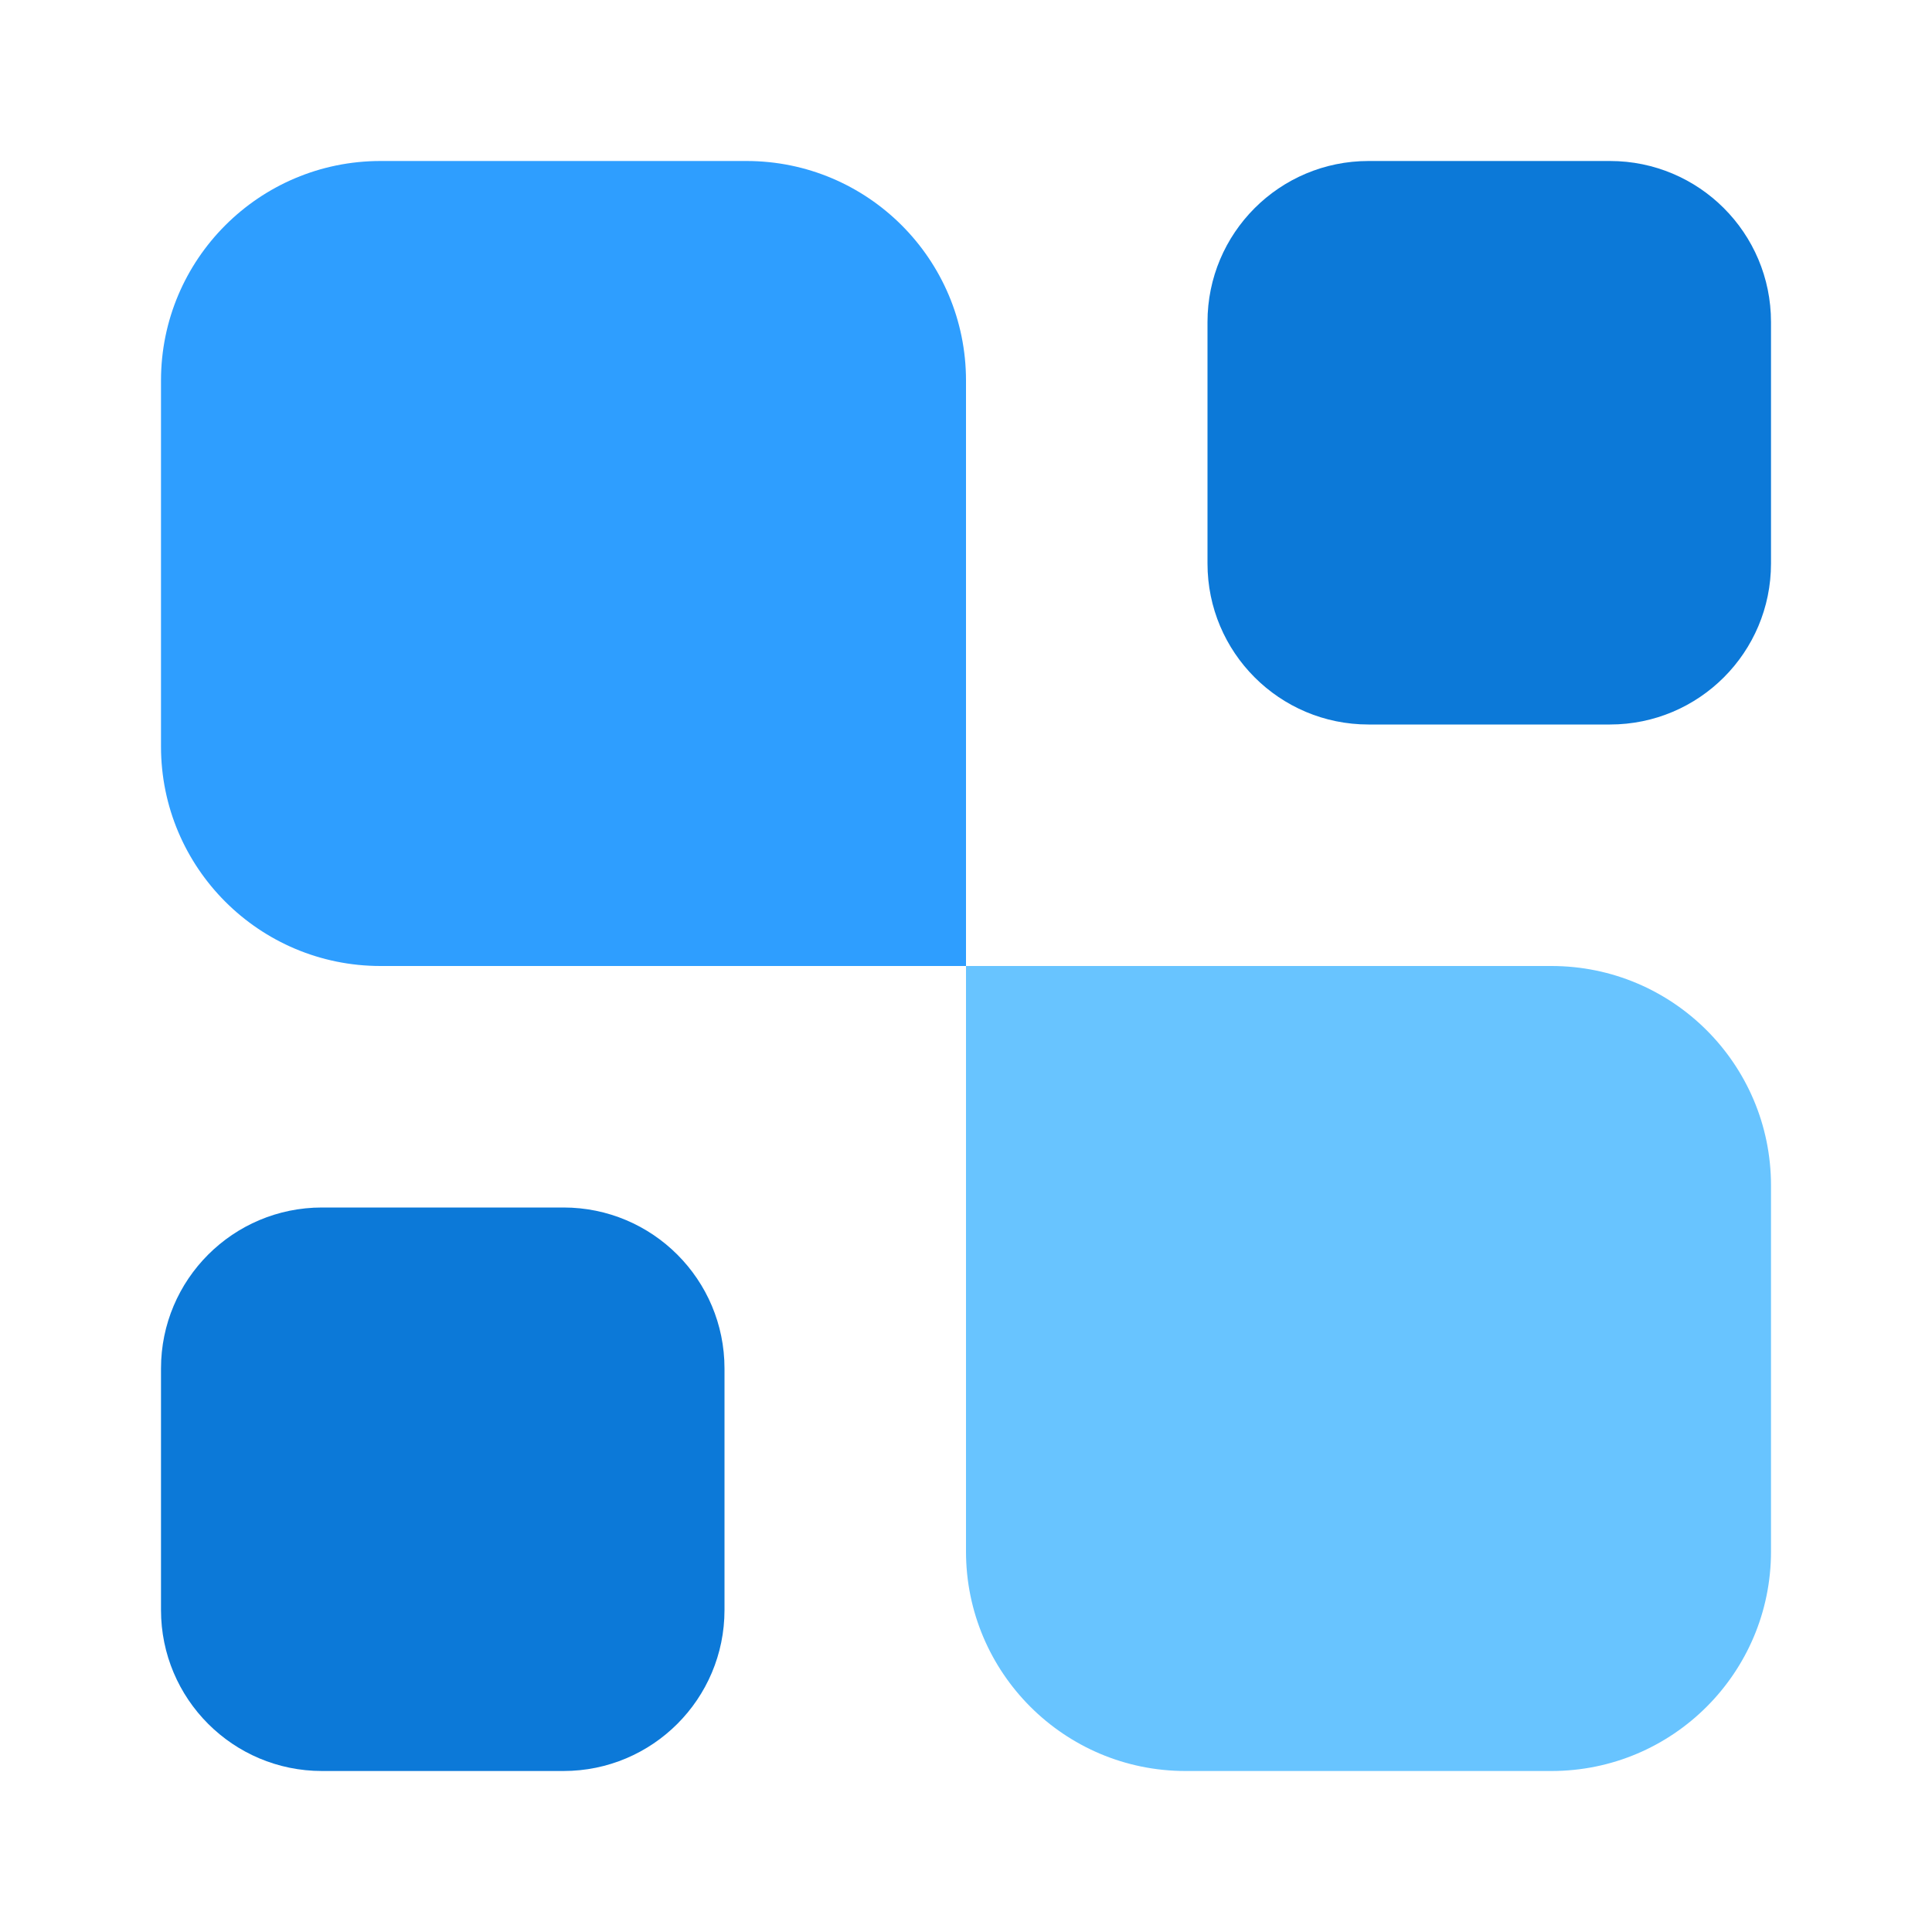
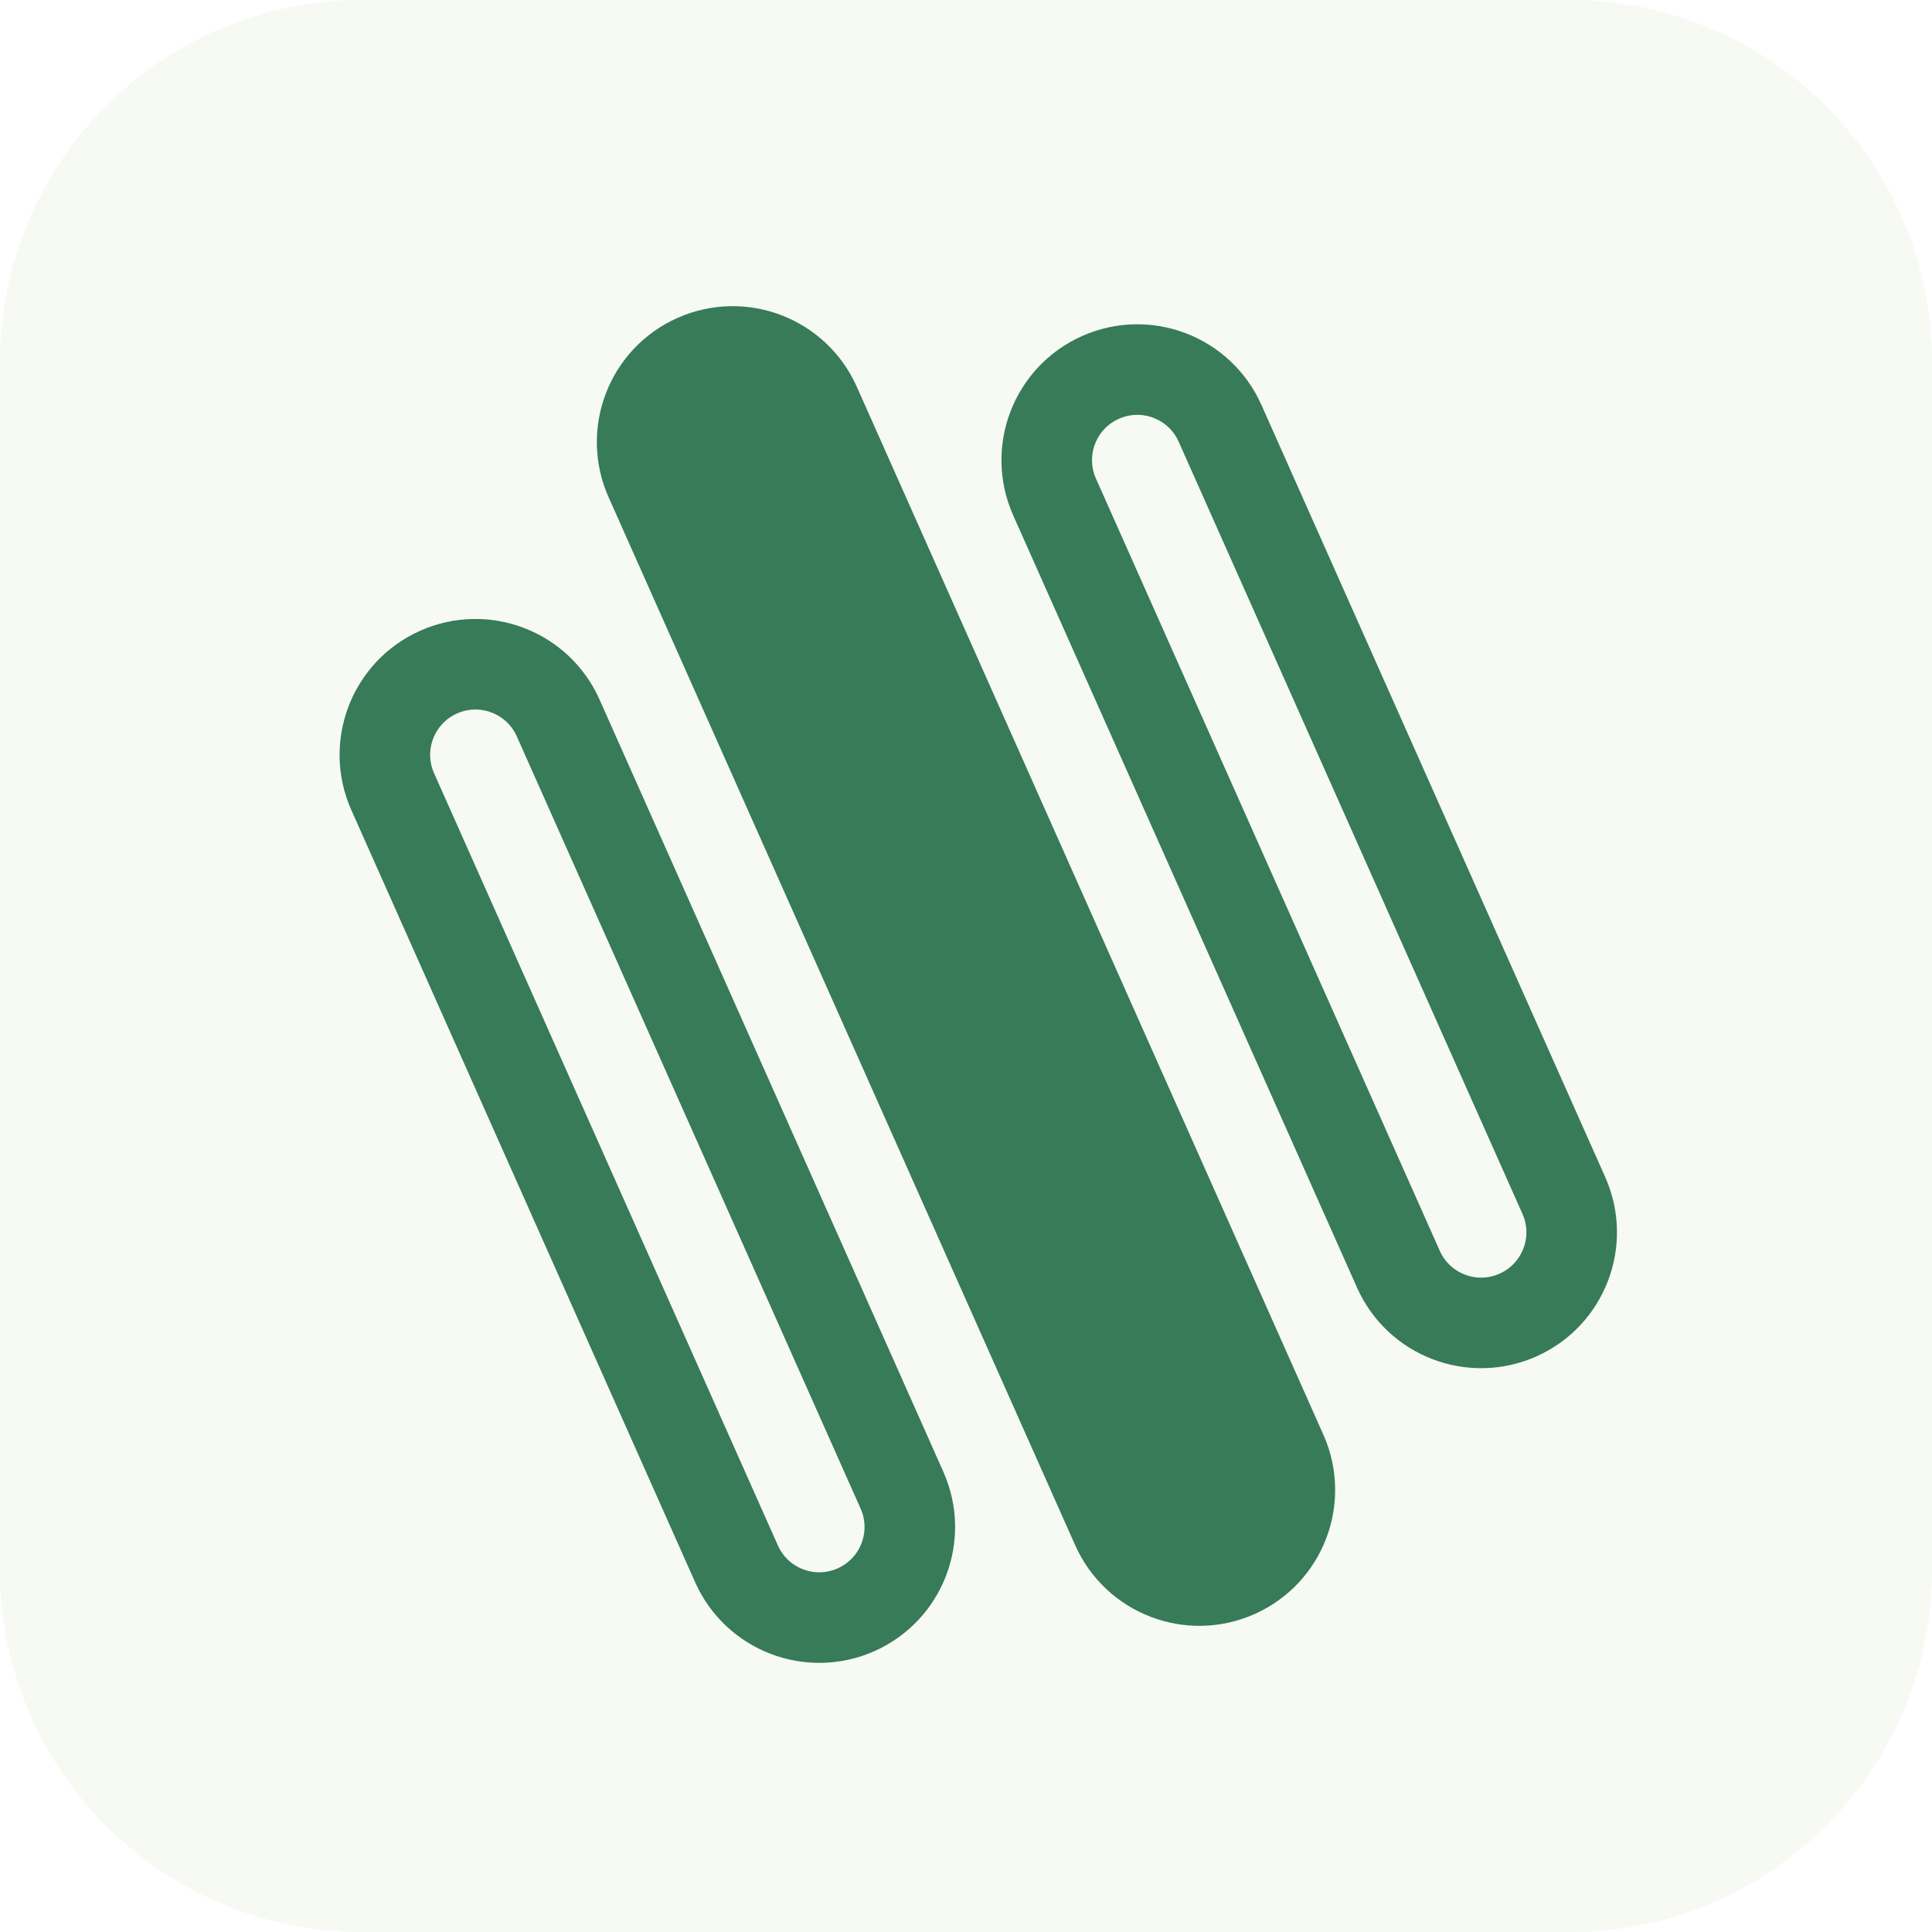
- <svg xmlns="http://www.w3.org/2000/svg" width="24" height="24" viewBox="0 0 24 24" fill="none">
-   <path d="M22 19.273C22 20.779 20.779 22 19.273 22H14.727C13.221 22 12 20.779 12 19.273V12H19.273C20.779 12 22 13.221 22 14.727V19.273Z" fill="#68C4FF" />
-   <path d="M20 2C21.105 2 22 2.895 22 4V7C22 8.105 21.105 9 20 9H17C15.895 9 15 8.105 15 7V4C15 2.895 15.895 2 17 2H20Z" fill="#0C79D8" />
-   <path d="M7 15C8.105 15 9 15.895 9 17V20C9 21.105 8.105 22 7 22H4C2.895 22 2 21.105 2 20V17C2 15.895 2.895 15 4 15H7Z" fill="#0C79D8" />
-   <path d="M12 12H4.727C3.221 12 2 10.779 2 9.273V4.727C2 3.221 3.221 2 4.727 2H9.273C10.779 2 12 3.221 12 4.727V12Z" fill="#2E9EFF" />
+ <svg xmlns="http://www.w3.org/2000/svg" viewBox="0 0 64 64">
+   <rect width="64" height="64" rx="12" fill="#f7f9f3" />
+   <g transform="rotate(-24 32 32)" stroke="#377b59" stroke-width="3">
+     <rect x="17" y="16" width="6" height="34" rx="3" fill="none" />
+     <rect x="29" y="10" width="6" height="44" rx="3" fill="#377b59" />
+     <rect x="41" y="16" width="6" height="34" rx="3" fill="none" />
+   </g>
</svg>
